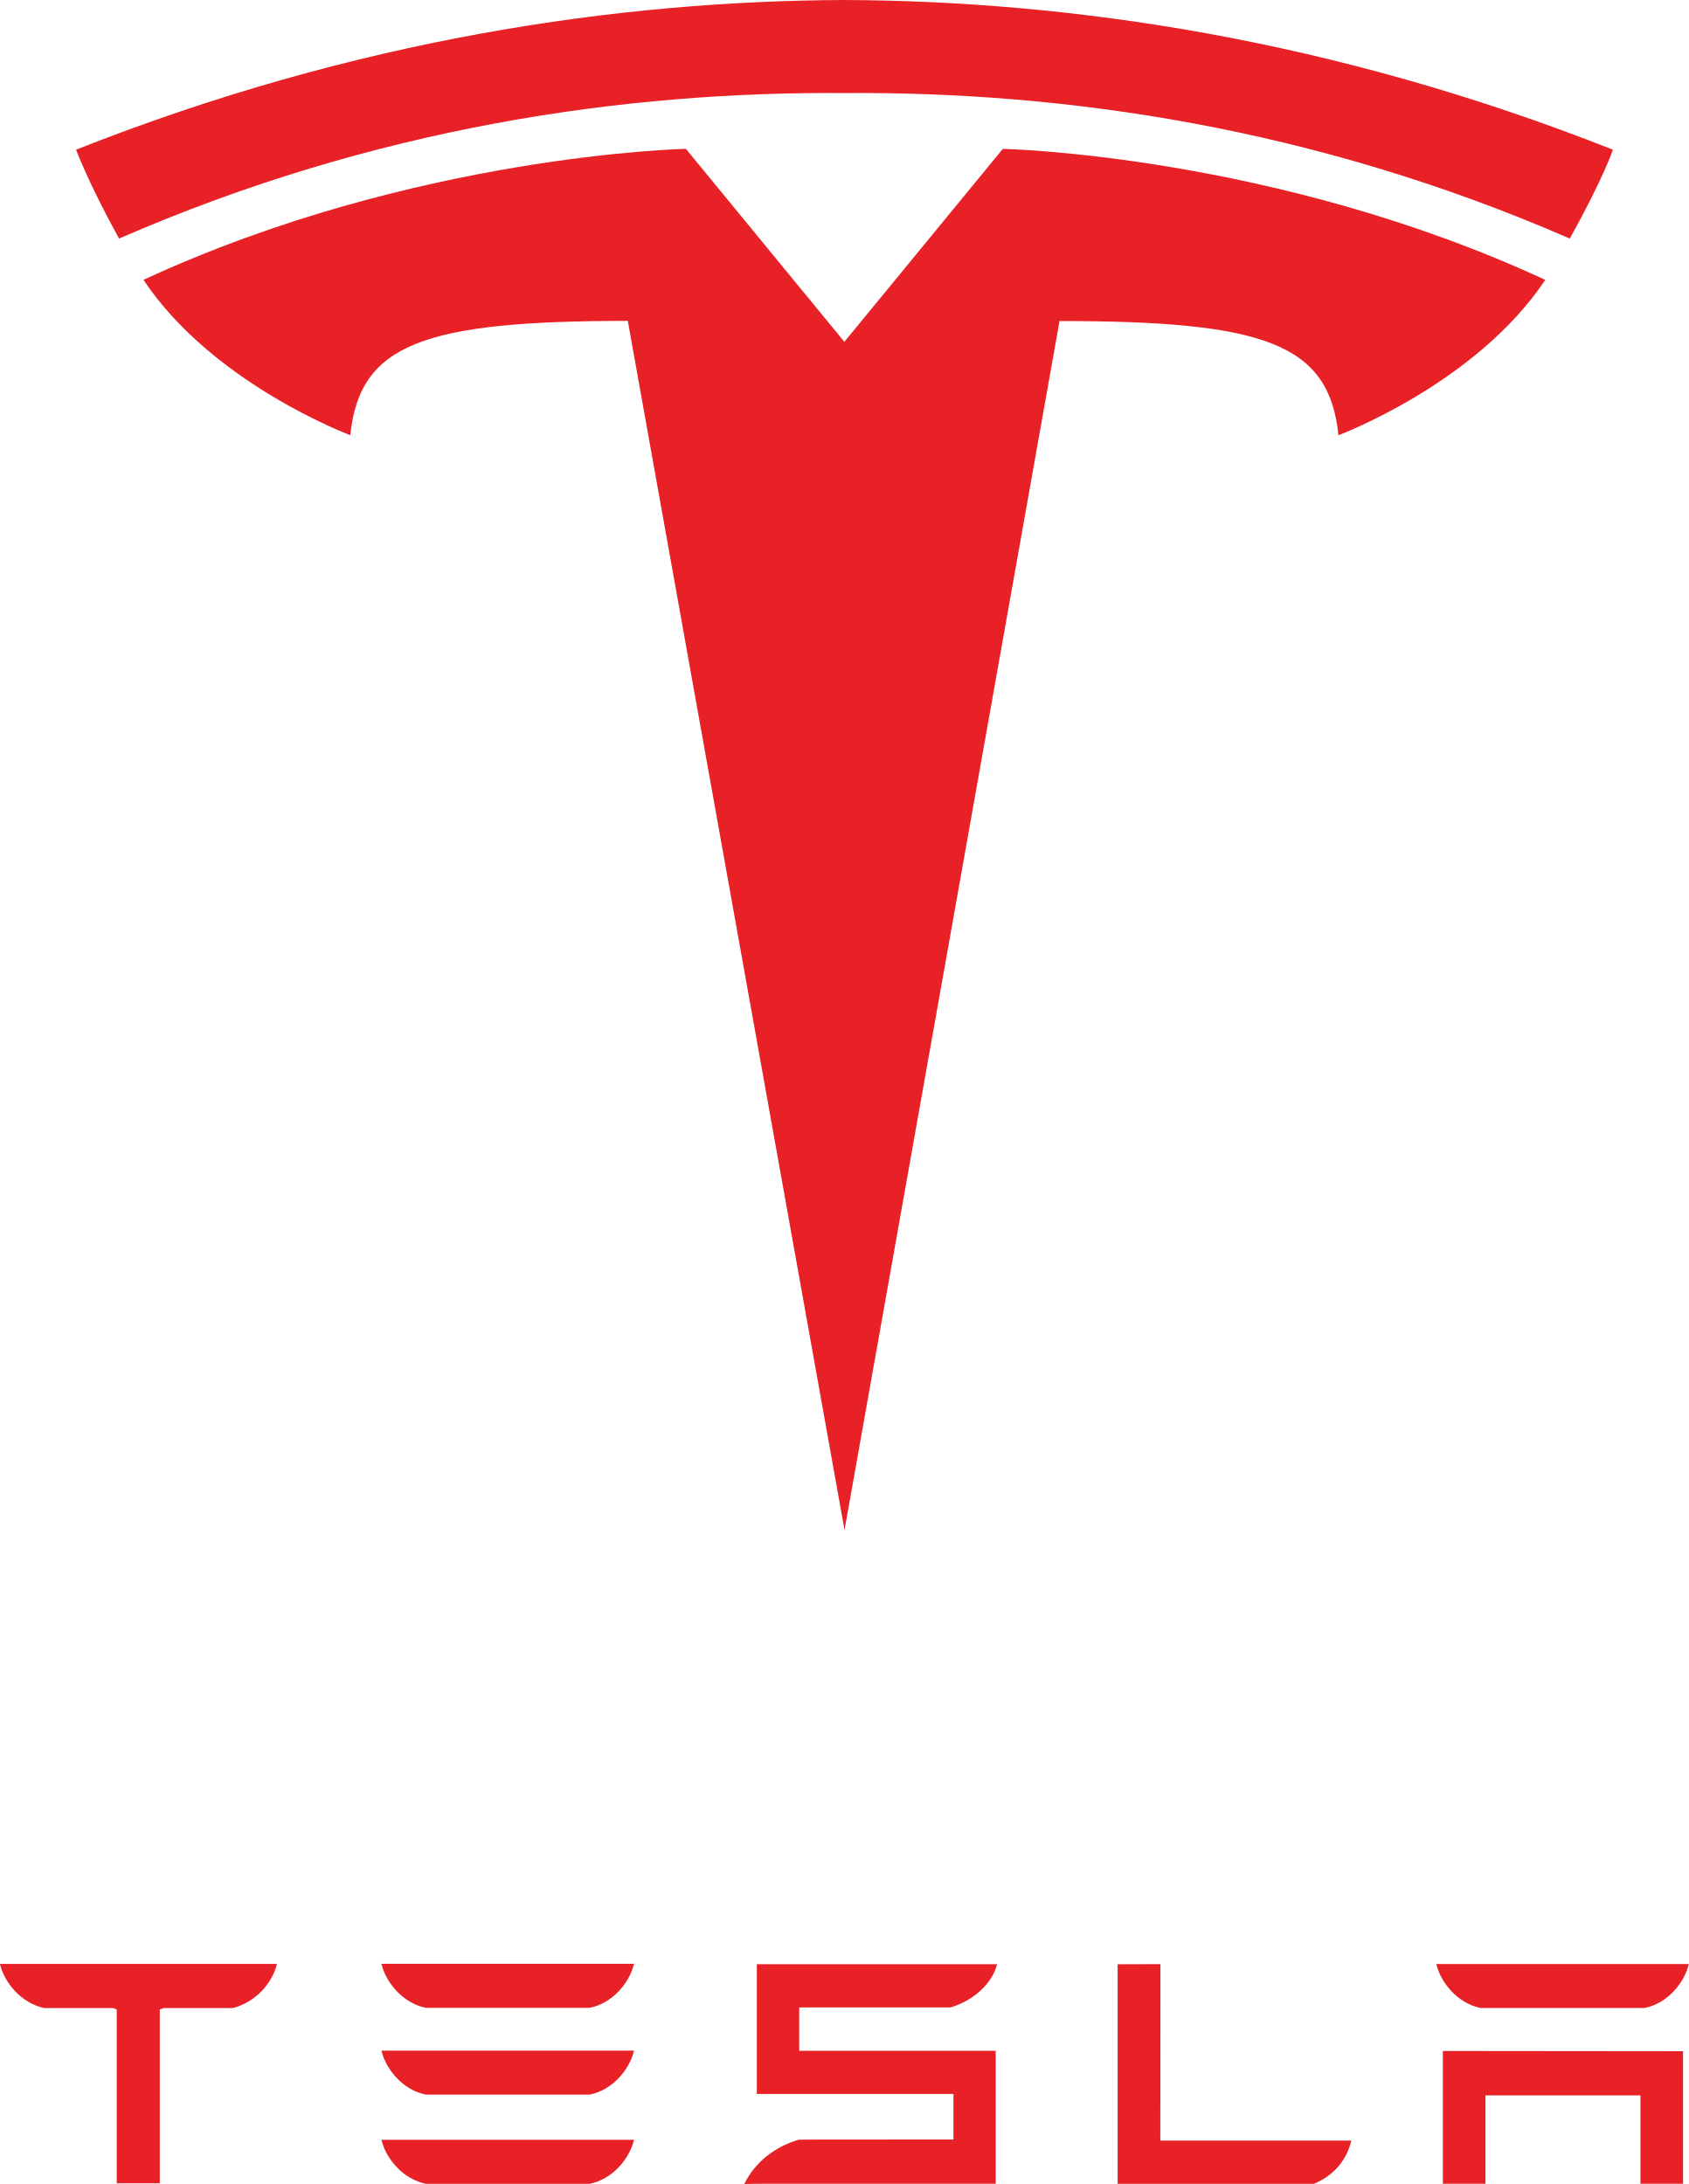
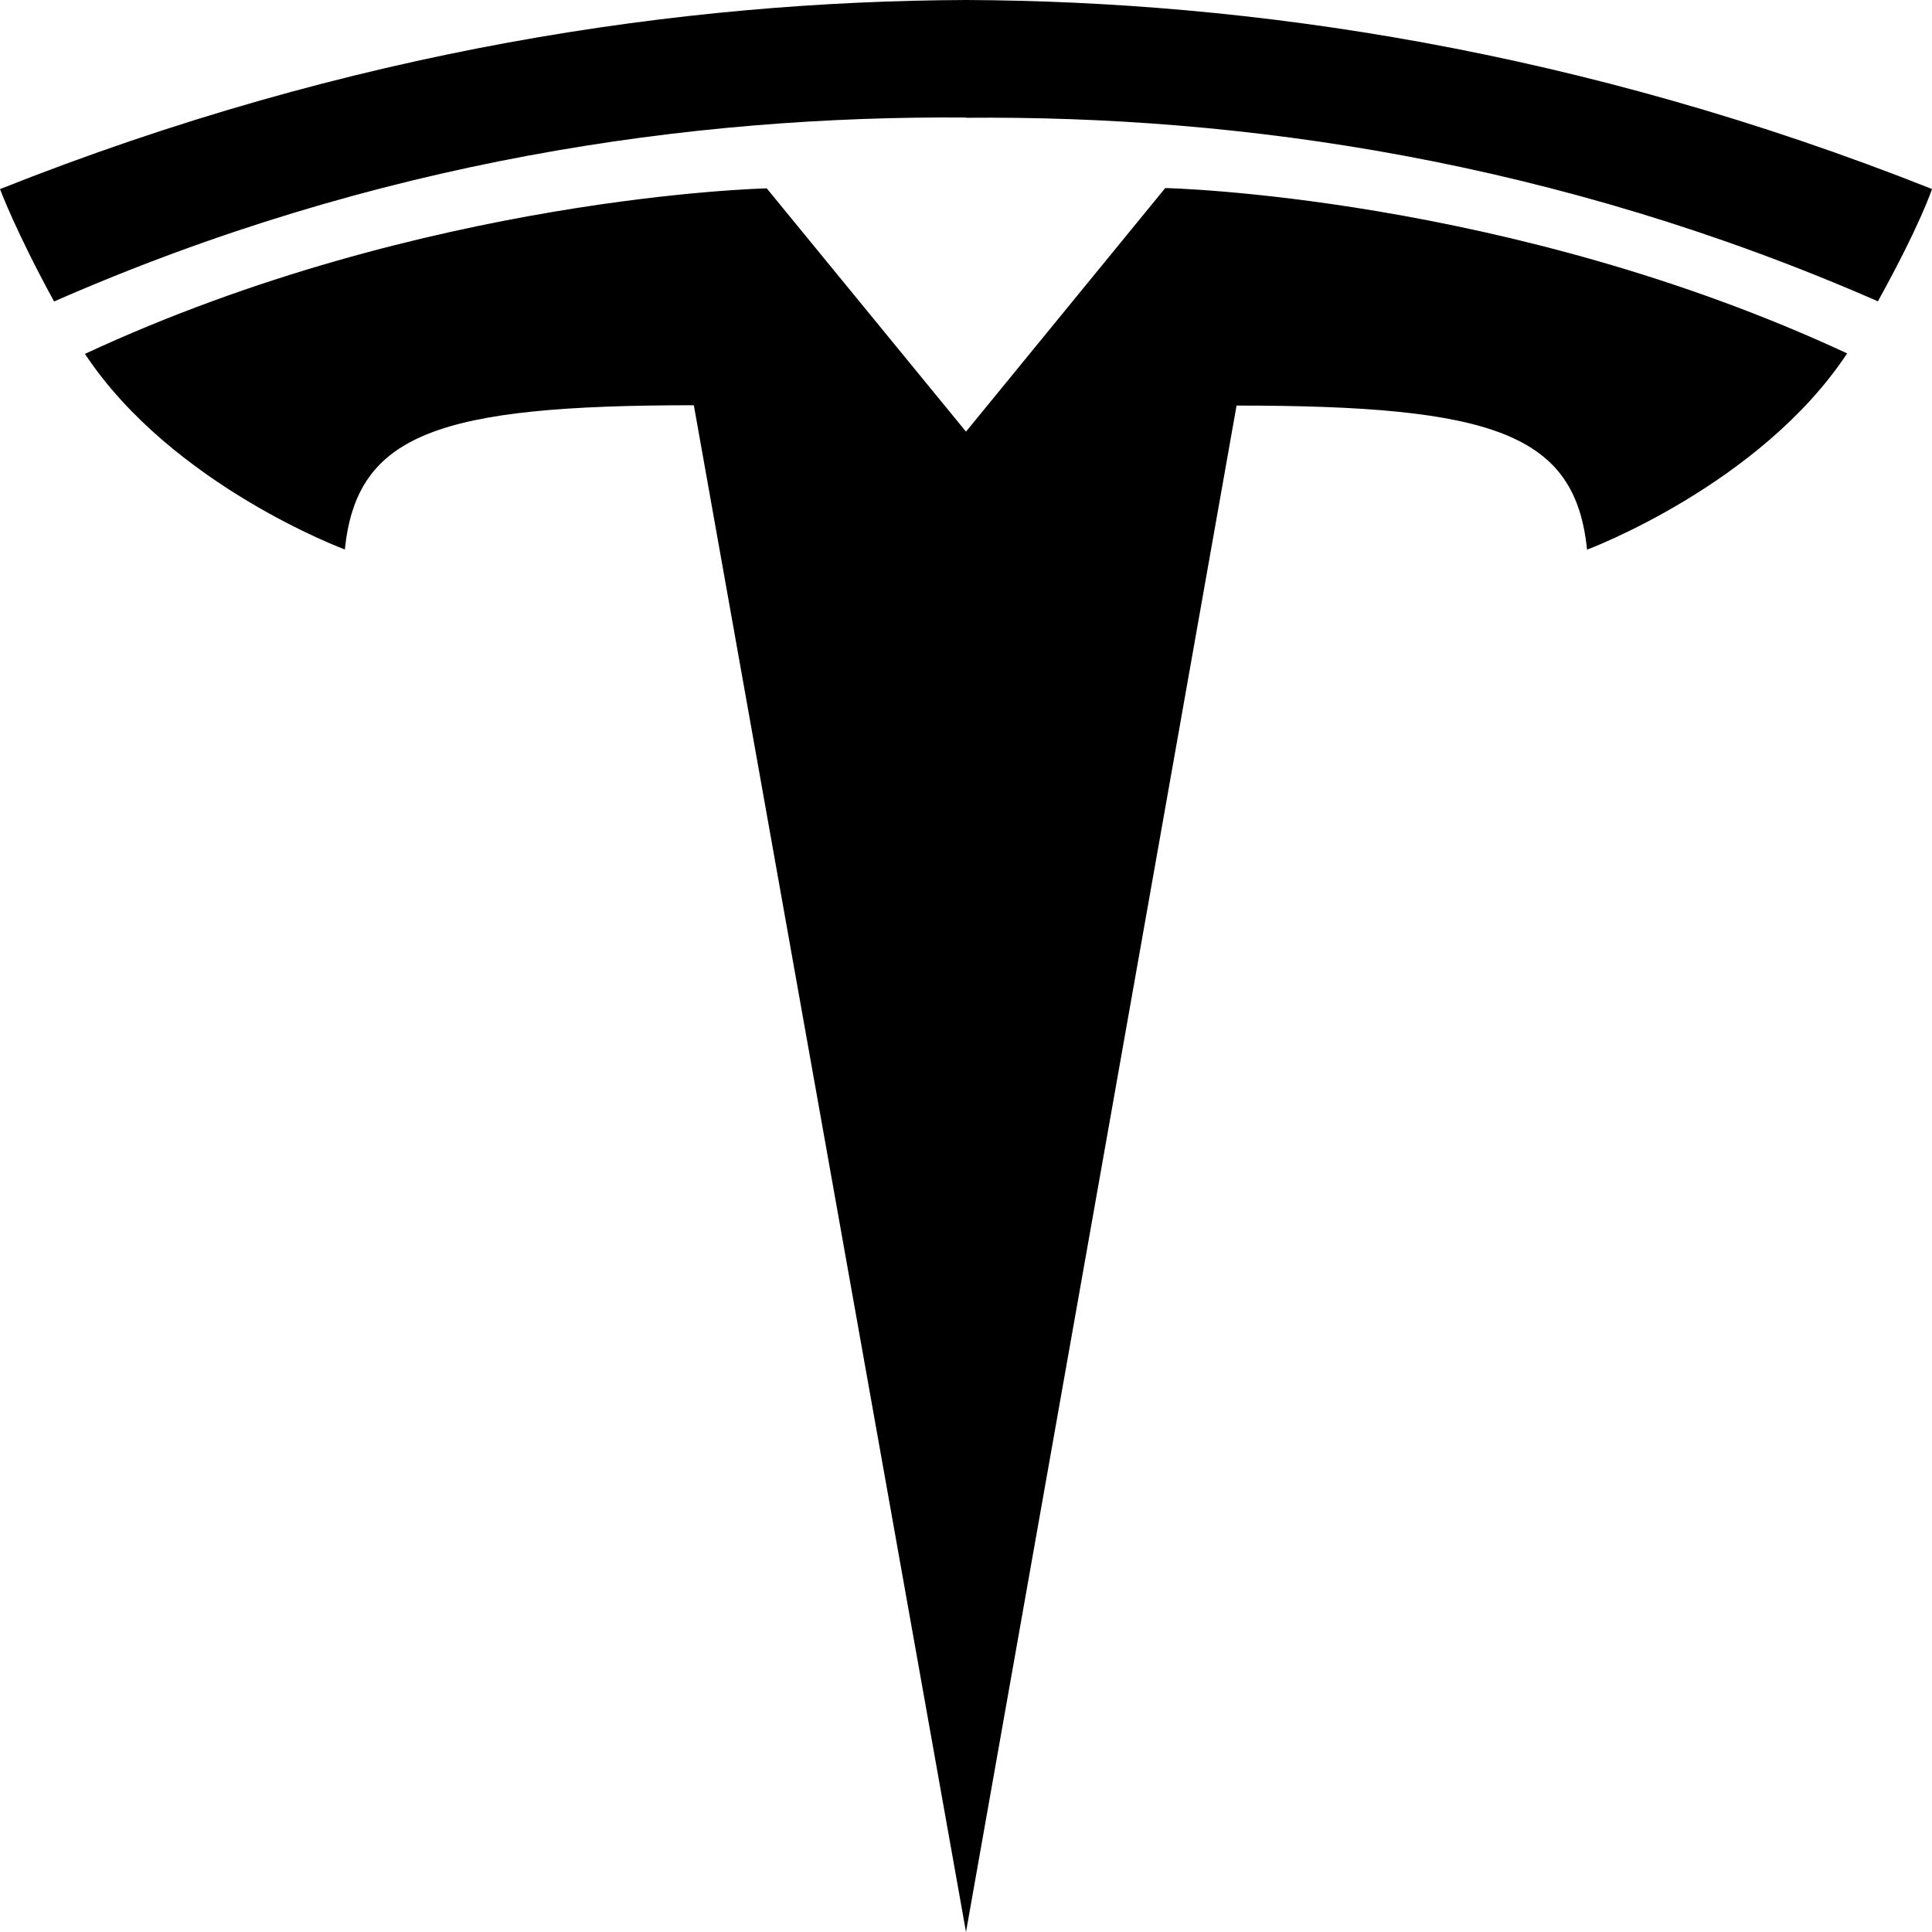
- <svg xmlns="http://www.w3.org/2000/svg" width="278.672" height="360.438" version="1.1" viewBox="0 0 278.672 360.438" xml:space="preserve">
-   <g fill="#e82127">
-     <path transform="translate(-28.524,-64.797)" d="m28.524 388.986c0.812 3.167 3.554 6.404 7.316 7.215h11.37l0.58 0.229v28.691h7.1v-28.691l0.645-0.229h11.38c3.804-0.98 6.487-4.048 7.285-7.215v-0.07h-45.676v0.07" />
-     <path transform="translate(-28.524,-64.797)" d="m98.795 425.202h27.011c3.758-0.747 6.551-4.058 7.334-7.263h-41.679c0.778 3.206 3.612 6.516 7.334 7.263" />
-     <path transform="translate(-28.524,-64.797)" d="m98.795 410.485h27.011c3.758-0.741 6.551-4.053 7.334-7.262h-41.679c0.778 3.21 3.612 6.521 7.334 7.262" />
-     <path transform="translate(-28.524,-64.797)" d="m98.795 396.163h27.011c3.758-0.749 6.551-4.058 7.334-7.265h-41.679c0.778 3.207 3.612 6.516 7.334 7.265" />
-     <path transform="translate(-28.524,-64.797)" d="m160.398 396.094h24.954c3.762-1.093 6.921-3.959 7.691-7.136h-39.64v21.415h32.444v7.515l-25.449 0.02c-3.988 1.112-7.37 3.79-9.057 7.327l2.062-0.038h39.415v-21.944h-32.42v-7.159" />
-     <path transform="translate(-28.524,-64.797)" d="m245.319 425.206c3.543-1.502 5.449-4.1 6.179-7.14h-31.517l0.02-29.118-7.065 0.02v36.238h32.383" />
-     <path transform="translate(-28.524,-64.797)" d="m272.845 396.192h27.02c3.753-0.746 6.544-4.058 7.331-7.262h-41.681c0.779 3.205 3.611 6.516 7.33 7.262" />
-     <path transform="translate(-28.524,-64.797)" d="m266.601 403.28v21.912h7.027v-14.589h25.575v14.589h7.022v-21.874l-39.624-0.038" />
-   </g>
-   <g fill="#e82127">
-     <path transform="translate(-33.796,-64.797)" d="m173.146 317.299 35.476-199.519c33.815 0 44.481 3.708 46.021 18.843 0 0 22.684-8.458 34.125-25.636-44.646-20.688-89.505-21.621-89.505-21.621l-26.176 31.882 0.059-4e-3 -26.176-31.883s-44.86 0.934-89.5 21.622c11.431 17.178 34.124 25.636 34.124 25.636 1.549-15.136 12.202-18.844 45.79-18.868l35.762 199.548" />
-     <path transform="translate(-33.796,-64.797)" d="m173.132 80.157c36.09-0.276 77.399 5.583 119.687 24.014 5.652-10.173 7.105-14.669 7.105-14.669-46.227-18.289-89.518-24.548-126.797-24.705-37.277 0.157-80.566 6.417-126.787 24.705 0 0 2.062 5.538 7.1 14.669 42.28-18.431 83.596-24.29 119.687-24.014h5e-3" />
-   </g>
+ <svg xmlns="http://www.w3.org/2000/svg" role="img" viewBox="0 0 24 24">
+   <path d="M12 5.362l2.475-3.026s4.245.09 8.471 2.054c-1.082 1.636-3.231 2.438-3.231 2.438-.146-1.439-1.154-1.79-4.354-1.79L12 24 8.619 5.034c-3.18 0-4.188.354-4.335 1.792 0 0-2.146-.795-3.229-2.43C5.28 2.431 9.525 2.34 9.525 2.34L12 5.362l-.004.002H12v-.002zm0-3.899c3.415-.03 7.326.528 11.328 2.28.535-.968.672-1.395.672-1.395C19.625.612 15.528.015 12 0 8.472.015 4.375.61 0 2.349c0 0 .195.525.672 1.396C4.674 1.989 8.585 1.435 12 1.46v.003z" />
</svg>
